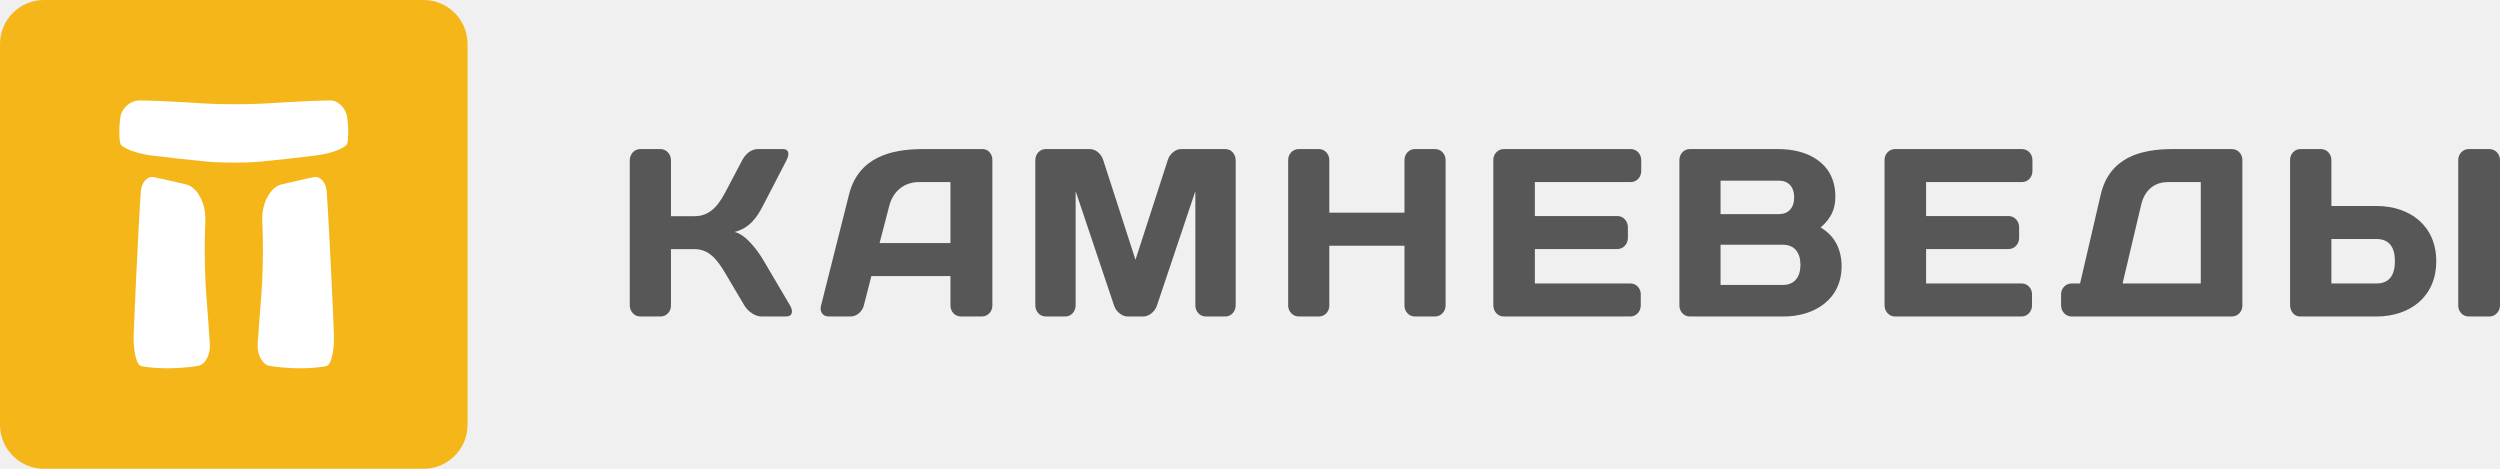
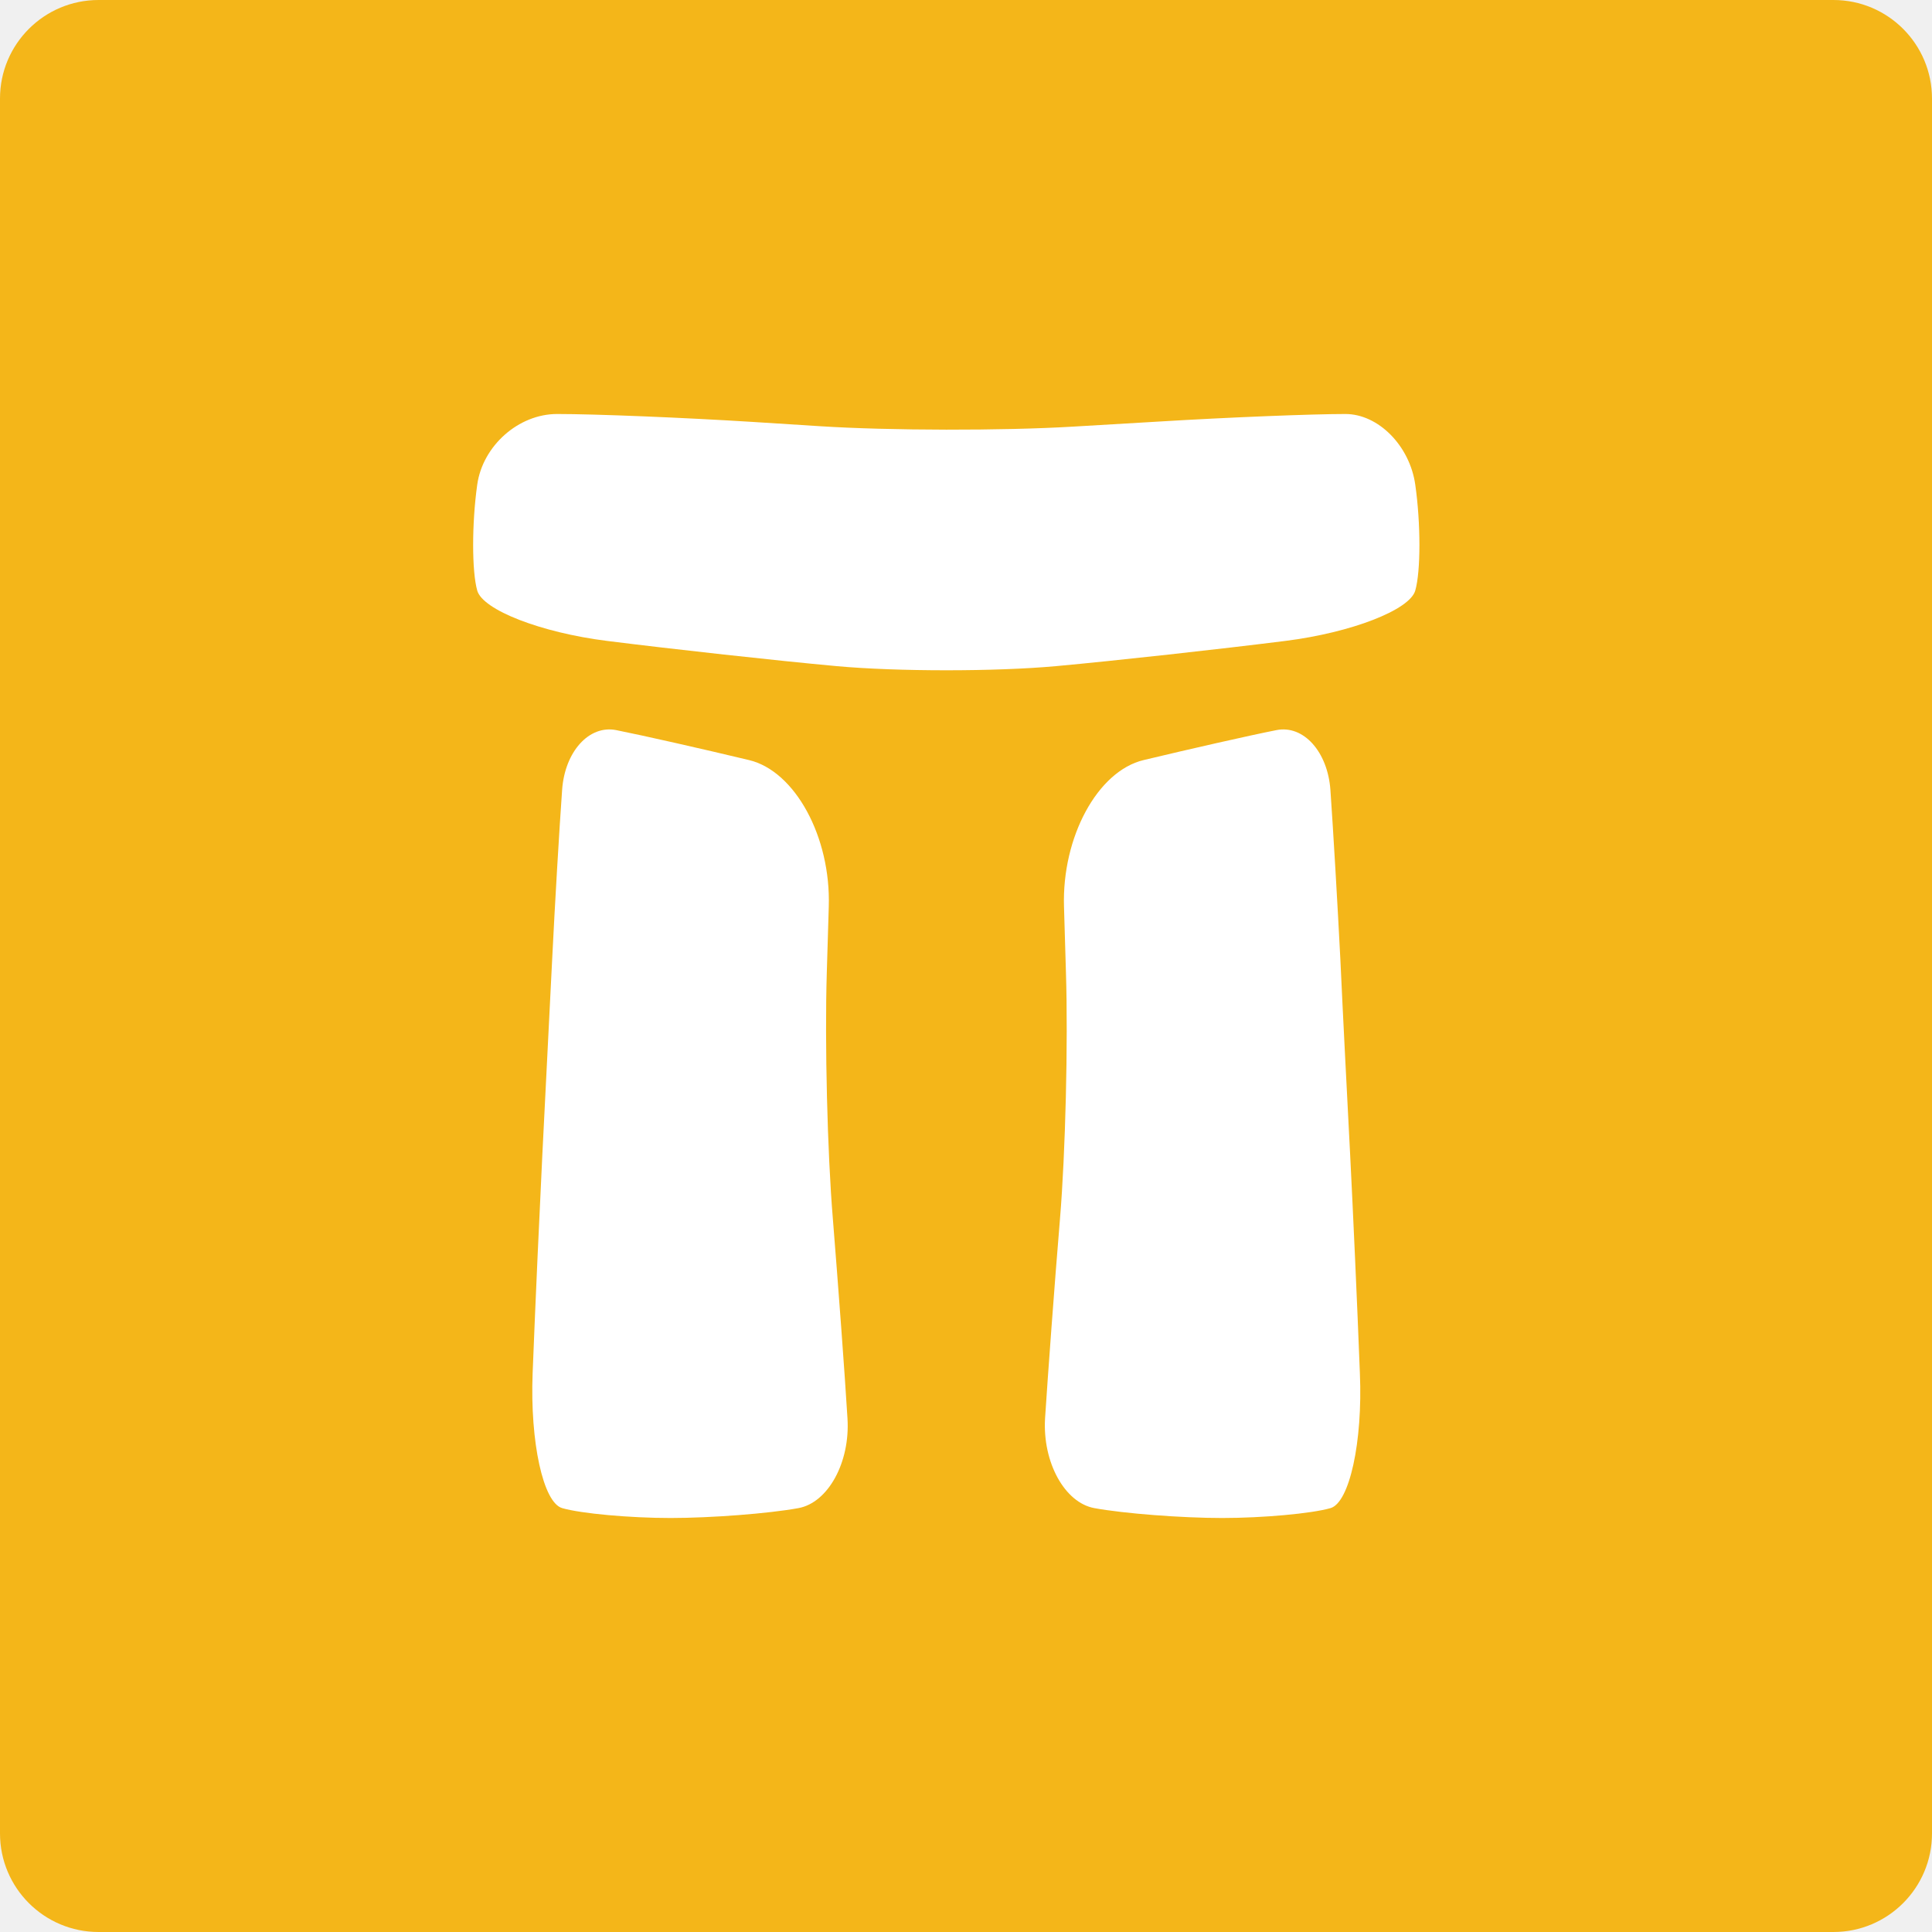
- <svg xmlns="http://www.w3.org/2000/svg" width="128px" height="24px" viewBox="0 0 128 24" version="1.1">
+ <svg xmlns="http://www.w3.org/2000/svg" width="98px" height="98px" viewBox="0 0 98 98" version="1.1">
  <defs />
  <g id="Symbols" stroke="none" stroke-width="1" fill="none" fill-rule="evenodd">
-     <g id="Верхнее-меню/Мобильная-версия" transform="translate(-48, -12)">
-       <g id="Шапка">
-         <g id="Mixin/Logo/Orange---Horizontal-wo-descr" transform="translate(48, 12)">
-           <g id="Mixin/Logo/Orange---Horizontal">
-             <g id="Group" transform="translate(32, 7)" fill="#575757">
-               <path d="M0.771,9.204 C0.485,9.204 0.244,8.947 0.244,8.63 L0.244,1.207 C0.244,0.89 0.485,0.633 0.771,0.633 L1.826,0.633 C2.113,0.633 2.353,0.89 2.353,1.207 L2.353,4.068 L3.558,4.068 C4.21,4.068 4.681,3.714 5.128,2.858 L5.999,1.207 C6.205,0.816 6.515,0.633 6.802,0.633 L8.097,0.633 C8.383,0.633 8.44,0.877 8.269,1.207 L7.053,3.555 C6.766,4.105 6.389,4.68 5.609,4.876 C6.159,4.998 6.733,5.744 7.053,6.269 L8.452,8.642 C8.635,8.96 8.555,9.204 8.257,9.204 L6.974,9.204 C6.687,9.204 6.297,8.96 6.113,8.642 L5.128,6.979 C4.704,6.257 4.279,5.756 3.558,5.756 L2.353,5.756 L2.353,8.654 C2.353,8.96 2.113,9.204 1.826,9.204 L0.771,9.204 Z" id="Fill-27" />
-               <path d="M13.034,5.445 L16.663,5.445 L16.663,2.322 L15.04,2.322 C14.306,2.322 13.723,2.788 13.535,3.522 L13.034,5.445 Z M11.47,2.959 C11.949,1.062 13.594,0.633 15.251,0.633 L18.319,0.633 C18.6,0.633 18.809,0.889 18.809,1.184 L18.809,8.653 C18.809,8.959 18.565,9.204 18.273,9.204 L17.199,9.204 C16.896,9.204 16.663,8.959 16.663,8.641 L16.663,7.135 L12.614,7.135 L12.229,8.641 C12.147,8.959 11.855,9.204 11.552,9.204 L10.432,9.204 C10.129,9.204 9.953,8.959 10.036,8.653 L11.47,2.959 Z" id="Fill-29" />
-               <path d="M25.736,9.204 C25.449,9.204 25.15,8.959 25.047,8.665 L23.073,2.788 L23.073,8.629 C23.073,8.947 22.844,9.204 22.545,9.204 L21.536,9.204 C21.237,9.204 21.008,8.947 21.008,8.629 L21.008,1.208 C21.008,0.89 21.237,0.633 21.524,0.633 L23.807,0.633 C24.106,0.633 24.393,0.89 24.485,1.196 L26.137,6.302 L27.79,1.196 C27.881,0.89 28.169,0.633 28.467,0.633 L30.75,0.633 C31.037,0.633 31.267,0.89 31.267,1.208 L31.267,8.629 C31.267,8.947 31.037,9.204 30.74,9.204 L29.729,9.204 C29.431,9.204 29.202,8.947 29.202,8.629 L29.202,2.788 L27.228,8.665 C27.124,8.959 26.826,9.204 26.539,9.204 L25.736,9.204 Z" id="Fill-31" />
-               <path d="M39.909,5.58 L36.061,5.58 L36.061,8.653 C36.061,8.959 35.82,9.204 35.534,9.204 L34.493,9.204 C34.194,9.204 33.954,8.947 33.954,8.641 L33.954,1.196 C33.954,0.878 34.194,0.633 34.493,0.633 L35.534,0.633 C35.82,0.633 36.061,0.878 36.061,1.196 L36.061,3.89 L39.909,3.89 L39.909,1.196 C39.909,0.878 40.149,0.633 40.435,0.633 L41.477,0.633 C41.775,0.633 42.015,0.878 42.015,1.196 L42.015,8.641 C42.015,8.947 41.775,9.204 41.477,9.204 L40.435,9.204 C40.149,9.204 39.909,8.959 39.909,8.653 L39.909,5.58 Z" id="Fill-33" />
-               <path d="M52.031,1.196 L52.031,1.759 C52.031,2.078 51.788,2.322 51.499,2.322 L46.585,2.322 L46.585,4.061 L50.816,4.061 C51.105,4.061 51.348,4.318 51.348,4.624 L51.348,5.188 C51.348,5.494 51.105,5.751 50.816,5.751 L46.585,5.751 L46.585,7.514 L51.487,7.514 C51.777,7.514 52.007,7.759 52.007,8.065 L52.007,8.641 C52.007,8.947 51.777,9.204 51.476,9.204 L44.99,9.204 C44.689,9.204 44.458,8.947 44.458,8.629 L44.458,1.184 C44.458,0.878 44.701,0.633 44.99,0.633 L51.499,0.633 C51.788,0.633 52.031,0.878 52.031,1.196" id="Fill-35" />
-               <path d="M56.092,5.531 L56.092,7.588 L59.29,7.588 C59.885,7.588 60.183,7.172 60.183,6.559 C60.183,5.947 59.885,5.531 59.29,5.531 L56.092,5.531 Z M56.092,2.249 L56.092,3.963 L59.083,3.963 C59.553,3.963 59.862,3.657 59.862,3.106 C59.862,2.555 59.553,2.249 59.083,2.249 L56.092,2.249 Z M53.985,1.196 C53.985,0.89 54.214,0.633 54.512,0.633 L59.06,0.633 C60.492,0.633 61.97,1.294 61.97,3.069 C61.97,3.681 61.776,4.159 61.214,4.649 C61.97,5.077 62.29,5.824 62.29,6.632 C62.29,8.334 60.894,9.204 59.324,9.204 L54.512,9.204 C54.214,9.204 53.985,8.947 53.985,8.641 L53.985,1.196 Z" id="Fill-37" />
-               <path d="M72.061,1.196 L72.061,1.759 C72.061,2.078 71.819,2.322 71.529,2.322 L66.616,2.322 L66.616,4.061 L70.847,4.061 C71.137,4.061 71.379,4.318 71.379,4.624 L71.379,5.188 C71.379,5.494 71.137,5.751 70.847,5.751 L66.616,5.751 L66.616,7.514 L71.517,7.514 C71.807,7.514 72.039,7.759 72.039,8.065 L72.039,8.641 C72.039,8.947 71.807,9.204 71.506,9.204 L65.021,9.204 C64.72,9.204 64.489,8.947 64.489,8.629 L64.489,1.184 C64.489,0.878 64.732,0.633 65.021,0.633 L71.529,0.633 C71.819,0.633 72.061,0.878 72.061,1.196" id="Fill-39" />
-               <path d="M76.676,7.515 L80.68,7.515 L80.68,2.323 L78.99,2.323 C78.272,2.323 77.787,2.776 77.625,3.498 L76.676,7.515 Z M75.552,2.984 C75.992,1.074 77.577,0.633 79.222,0.633 L82.277,0.633 C82.567,0.633 82.809,0.878 82.809,1.184 L82.809,8.653 C82.809,8.959 82.567,9.204 82.277,9.204 L74.059,9.204 C73.77,9.204 73.527,8.947 73.527,8.642 L73.527,8.066 C73.527,7.759 73.77,7.515 74.059,7.515 L74.5,7.515 L75.552,2.984 Z" id="Fill-41" />
-               <path d="M93.862,1.196 C93.862,0.878 94.104,0.633 94.391,0.633 L95.459,0.633 C95.758,0.633 96,0.878 96,1.196 L96,8.641 C96,8.947 95.758,9.204 95.459,9.204 L94.391,9.204 C94.104,9.204 93.862,8.959 93.862,8.653 L93.862,1.196 Z M87.367,5.237 L87.367,7.514 L89.677,7.514 C90.333,7.514 90.62,7.086 90.62,6.375 C90.62,5.665 90.333,5.237 89.677,5.237 L87.367,5.237 Z M89.677,3.547 C91.356,3.547 92.736,4.527 92.736,6.375 C92.736,8.224 91.356,9.204 89.677,9.204 L85.758,9.204 C85.469,9.204 85.252,8.935 85.252,8.629 L85.252,1.196 C85.252,0.878 85.482,0.633 85.78,0.633 L86.837,0.633 C87.126,0.633 87.367,0.878 87.367,1.196 L87.367,3.547 L89.677,3.547 Z" id="Fill-43" />
-             </g>
-             <path d="M21.692,0 L2.242,0 C1.008,0 0,1.013 0,2.248 L0,21.752 C0,22.987 1.008,24 2.242,24 L21.692,24 C22.929,24 23.939,22.987 23.939,21.752 L23.939,2.248 C23.939,1.013 22.929,0 21.692,0" id="Fill-45" fill="#F4B619" />
-             <path d="M10.138,18.735 C9.768,18.803 9.055,18.857 8.552,18.857 C8.051,18.857 7.446,18.803 7.211,18.735 C6.976,18.668 6.811,17.914 6.844,17.062 C6.877,16.21 6.934,14.982 6.965,14.335 C6.997,13.688 7.053,12.602 7.086,11.92 C7.119,11.239 7.175,10.291 7.209,9.814 C7.242,9.337 7.544,9.001 7.882,9.07 C8.215,9.137 8.957,9.305 9.527,9.442 C10.097,9.578 10.541,10.398 10.514,11.263 L10.49,12.083 C10.463,12.948 10.497,14.325 10.565,15.142 C10.63,15.96 10.713,17.075 10.745,17.62 C10.78,18.166 10.504,18.668 10.138,18.735" id="Fill-47" fill="#FFFFFF" />
-             <path d="M16.731,18.735 C16.495,18.803 15.891,18.857 15.389,18.857 C14.886,18.857 14.174,18.803 13.804,18.735 C13.437,18.668 13.161,18.166 13.193,17.62 C13.228,17.075 13.31,15.96 13.378,15.142 C13.446,14.325 13.48,12.948 13.453,12.083 L13.428,11.263 C13.401,10.398 13.844,9.578 14.414,9.442 C14.983,9.305 15.723,9.137 16.06,9.07 C16.395,9.001 16.696,9.337 16.729,9.814 C16.763,10.291 16.819,11.239 16.852,11.92 C16.884,12.602 16.94,13.688 16.974,14.335 C17.007,14.982 17.063,16.21 17.094,17.062 C17.13,17.914 16.966,18.668 16.731,18.735" id="Fill-49" fill="#FFFFFF" />
-             <path d="M17.781,7.336 C17.712,7.577 16.989,7.858 16.174,7.961 C15.357,8.065 14.078,8.206 13.33,8.275 C12.582,8.344 11.358,8.344 10.61,8.275 C9.861,8.206 8.579,8.065 7.764,7.961 C6.947,7.858 6.225,7.577 6.158,7.336 C6.09,7.096 6.09,6.504 6.158,6.021 C6.225,5.538 6.67,5.143 7.147,5.143 C7.623,5.143 8.716,5.188 9.579,5.242 L10.404,5.295 C11.266,5.35 12.676,5.352 13.537,5.3 L14.606,5.237 C15.468,5.184 16.505,5.143 16.914,5.143 C17.323,5.143 17.712,5.538 17.781,6.021 C17.849,6.504 17.849,7.096 17.781,7.336" id="Fill-51" fill="#FFFFFF" />
-           </g>
-         </g>
+     <g id="Mixin/Logo/Orange-Symbol">
+       <g id="icon-logo-symbol">
+         <rect id="Rectangle-4" fill="#F4B619" x="0" y="0" width="98" height="98" rx="5" />
+         <path d="M40.499,76.499 C38.985,76.776 36.066,77 34.009,77 C31.951,77 29.477,76.776 28.518,76.499 C27.553,76.224 26.883,73.15 27.017,69.667 C27.151,66.191 27.382,61.176 27.512,58.534 C27.643,55.891 27.871,51.456 28.008,48.674 C28.145,45.893 28.372,42.026 28.513,40.074 C28.646,38.127 29.883,36.758 31.263,37.036 C32.631,37.308 35.664,37.996 37.996,38.555 C40.329,39.112 42.151,42.458 42.039,45.99 L41.939,49.338 C41.831,52.871 41.968,58.494 42.247,61.831 C42.515,65.169 42.855,69.722 42.988,71.949 C43.129,74.178 42.004,76.224 40.499,76.499" id="Fill-32" fill="#FFFFFF" />
+         <path d="M67.489,76.499 C66.527,76.776 64.053,77 61.996,77 C59.94,77 57.024,76.776 55.511,76.499 C54.006,76.224 52.879,74.178 53.01,71.949 C53.154,69.722 53.489,65.169 53.767,61.831 C54.045,58.494 54.182,52.871 54.07,49.338 L53.971,45.99 C53.862,42.458 55.676,39.112 58.007,38.555 C60.339,37.996 63.365,37.308 64.742,37.036 C66.115,36.758 67.348,38.127 67.485,40.074 C67.622,42.026 67.849,45.893 67.99,48.674 C68.117,51.456 68.347,55.891 68.484,58.534 C68.619,61.176 68.848,66.191 68.98,69.667 C69.127,73.15 68.45,76.224 67.489,76.499" id="Fill-34" fill="#FFFFFF" />
+         <path d="M71.789,29.955 C71.51,30.941 68.546,32.088 65.209,32.509 C61.868,32.929 56.633,33.509 53.571,33.789 C50.508,34.07 45.497,34.07 42.435,33.789 C39.366,33.509 34.125,32.929 30.783,32.509 C27.441,32.088 24.485,30.941 24.207,29.955 C23.931,28.975 23.931,26.555 24.207,24.586 C24.485,22.61 26.303,21 28.257,21 C30.208,21 34.685,21.183 38.213,21.404 L41.589,21.619 C45.118,21.846 50.891,21.852 54.416,21.641 L58.79,21.383 C62.318,21.168 66.57,21 68.245,21 C69.916,21 71.51,22.61 71.789,24.586 C72.07,26.555 72.07,28.975 71.789,29.955" id="Fill-36" fill="#FFFFFF" />
      </g>
    </g>
  </g>
</svg>
